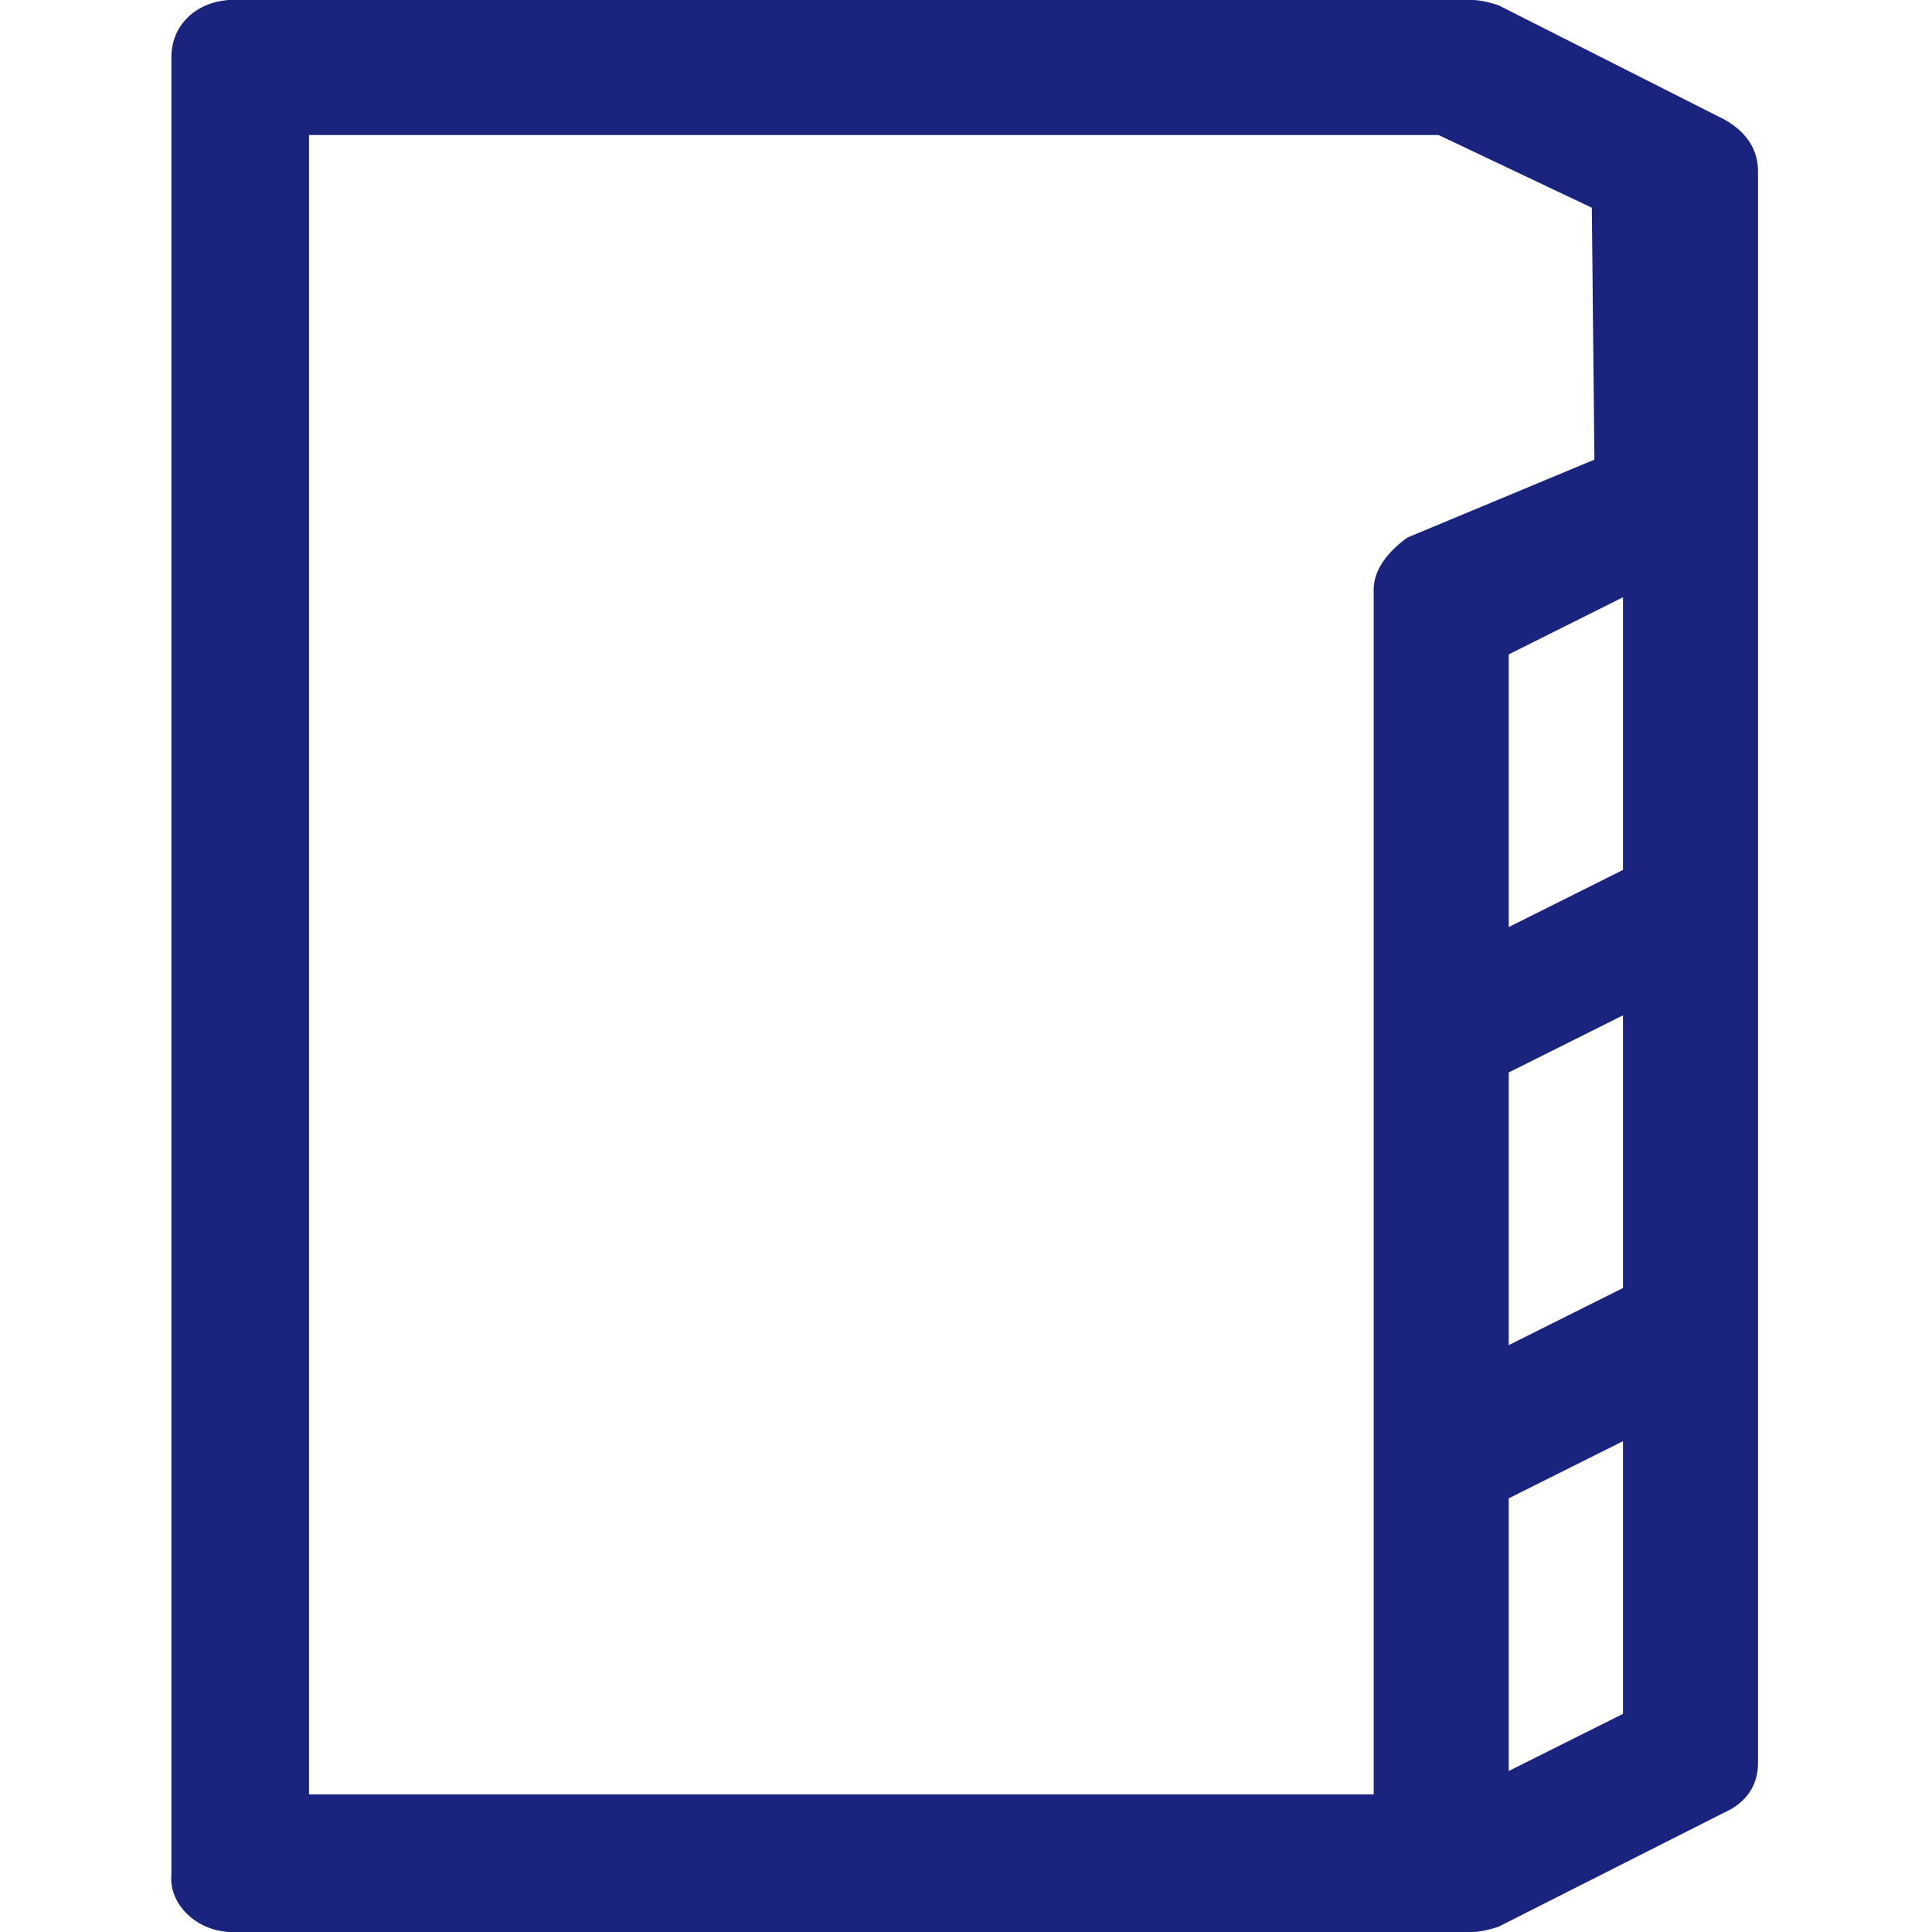
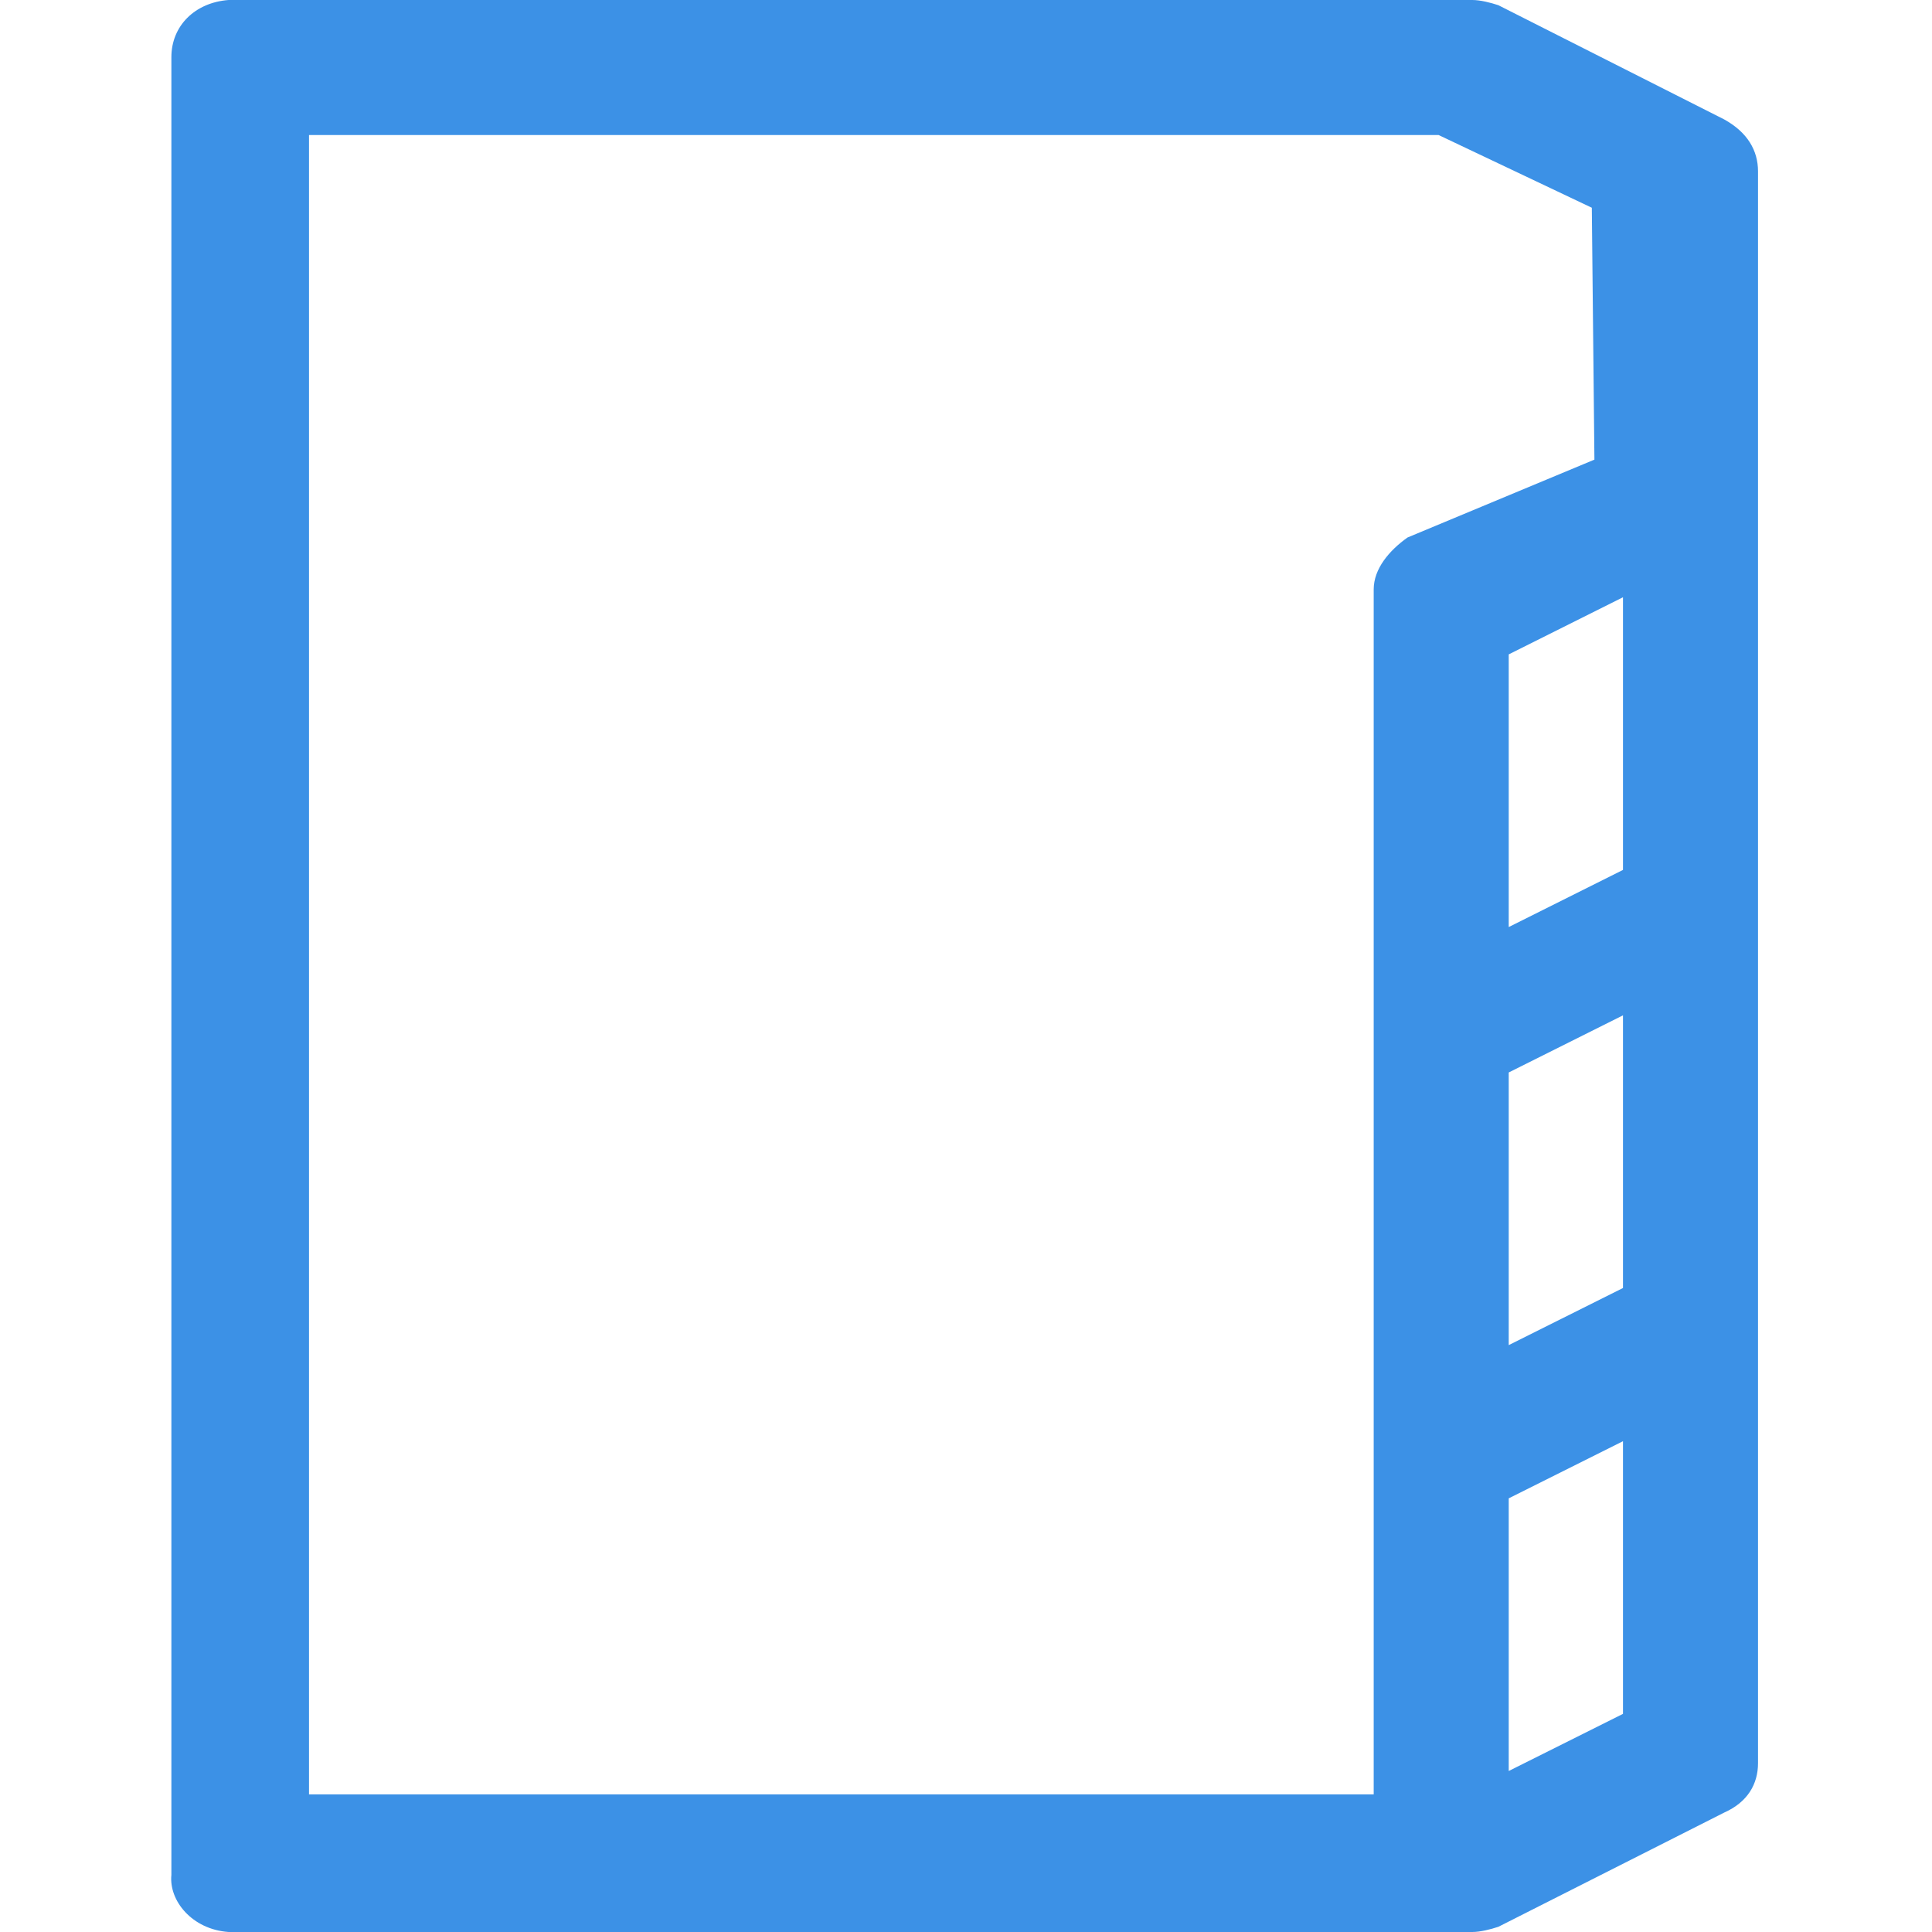
<svg xmlns="http://www.w3.org/2000/svg" width="24px" height="24px" version="1.1" id="Layer_1" x="0px" y="0px" viewBox="0 0 74.4 74.4" style="enable-background:new 0 0 74.4 74.4;" xml:space="preserve" preserveAspectRatio="xMinYMid meet">
-   <path d="M67.7,67.9V6.6c0-0.8-0.4-1.5-1.3-2l-8.7-4.4C57.4,0.1,57,0,56.7,0H8.8C7.5,0.1,6.6,1,6.6,2.2v70c-0.1,1,0.8,2.1,2.2,2.2  h47.9c0.3,0,0.7-0.1,1-0.2l8.7-4.4C67.3,69.4,67.7,68.7,67.7,67.9z M62.5,66l-4.4,2.2V57.7l4.4-2.2V66z M62.5,49.6l-4.4,2.2V41.3  l4.4-2.2V49.6z M62.5,33.5l-4.4,2.2V25.2l4.4-2.2V33.5z M61.4,17.7l-7.2,3c-0.7,0.5-1.3,1.2-1.3,2v46.4h-41V5.2h43.5L61.3,8  L61.4,17.7z" fill="#1a237e" />
+   <path d="M67.7,67.9V6.6c0-0.8-0.4-1.5-1.3-2l-8.7-4.4C57.4,0.1,57,0,56.7,0H8.8C7.5,0.1,6.6,1,6.6,2.2v70c-0.1,1,0.8,2.1,2.2,2.2  h47.9c0.3,0,0.7-0.1,1-0.2l8.7-4.4C67.3,69.4,67.7,68.7,67.7,67.9z M62.5,66l-4.4,2.2V57.7l4.4-2.2V66z M62.5,49.6l-4.4,2.2V41.3  l4.4-2.2V49.6z M62.5,33.5l-4.4,2.2V25.2l4.4-2.2V33.5z M61.4,17.7l-7.2,3c-0.7,0.5-1.3,1.2-1.3,2v46.4h-41V5.2h43.5L61.3,8  L61.4,17.7z" fill="#3c91e6" />
</svg>
